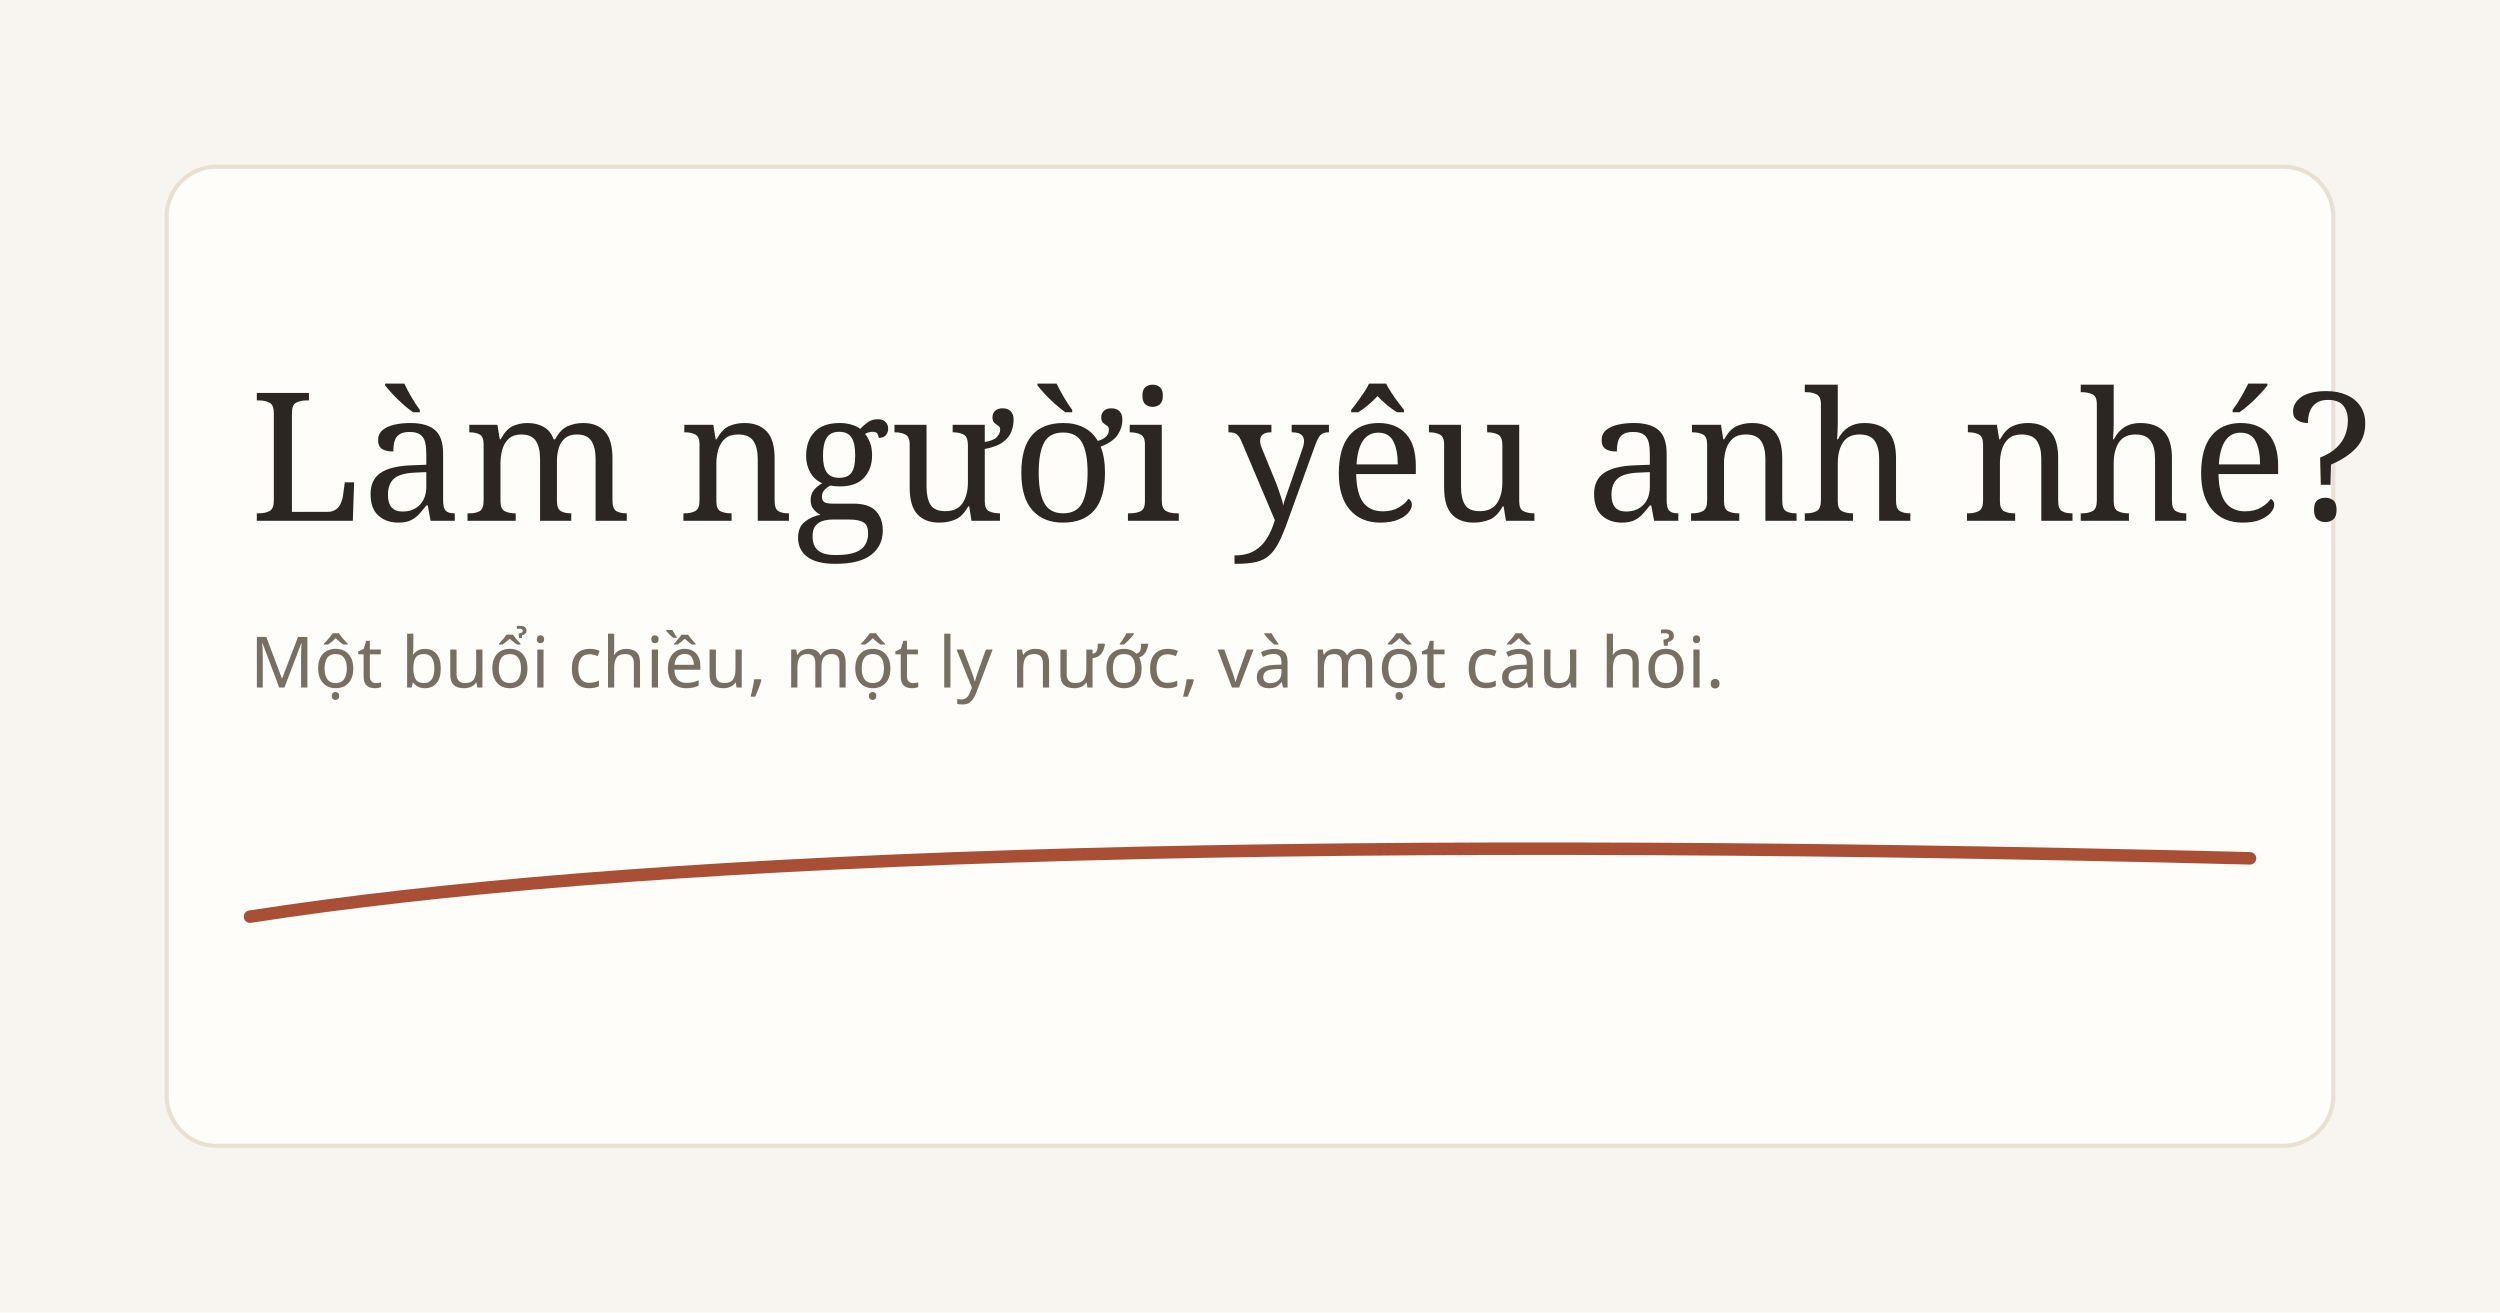
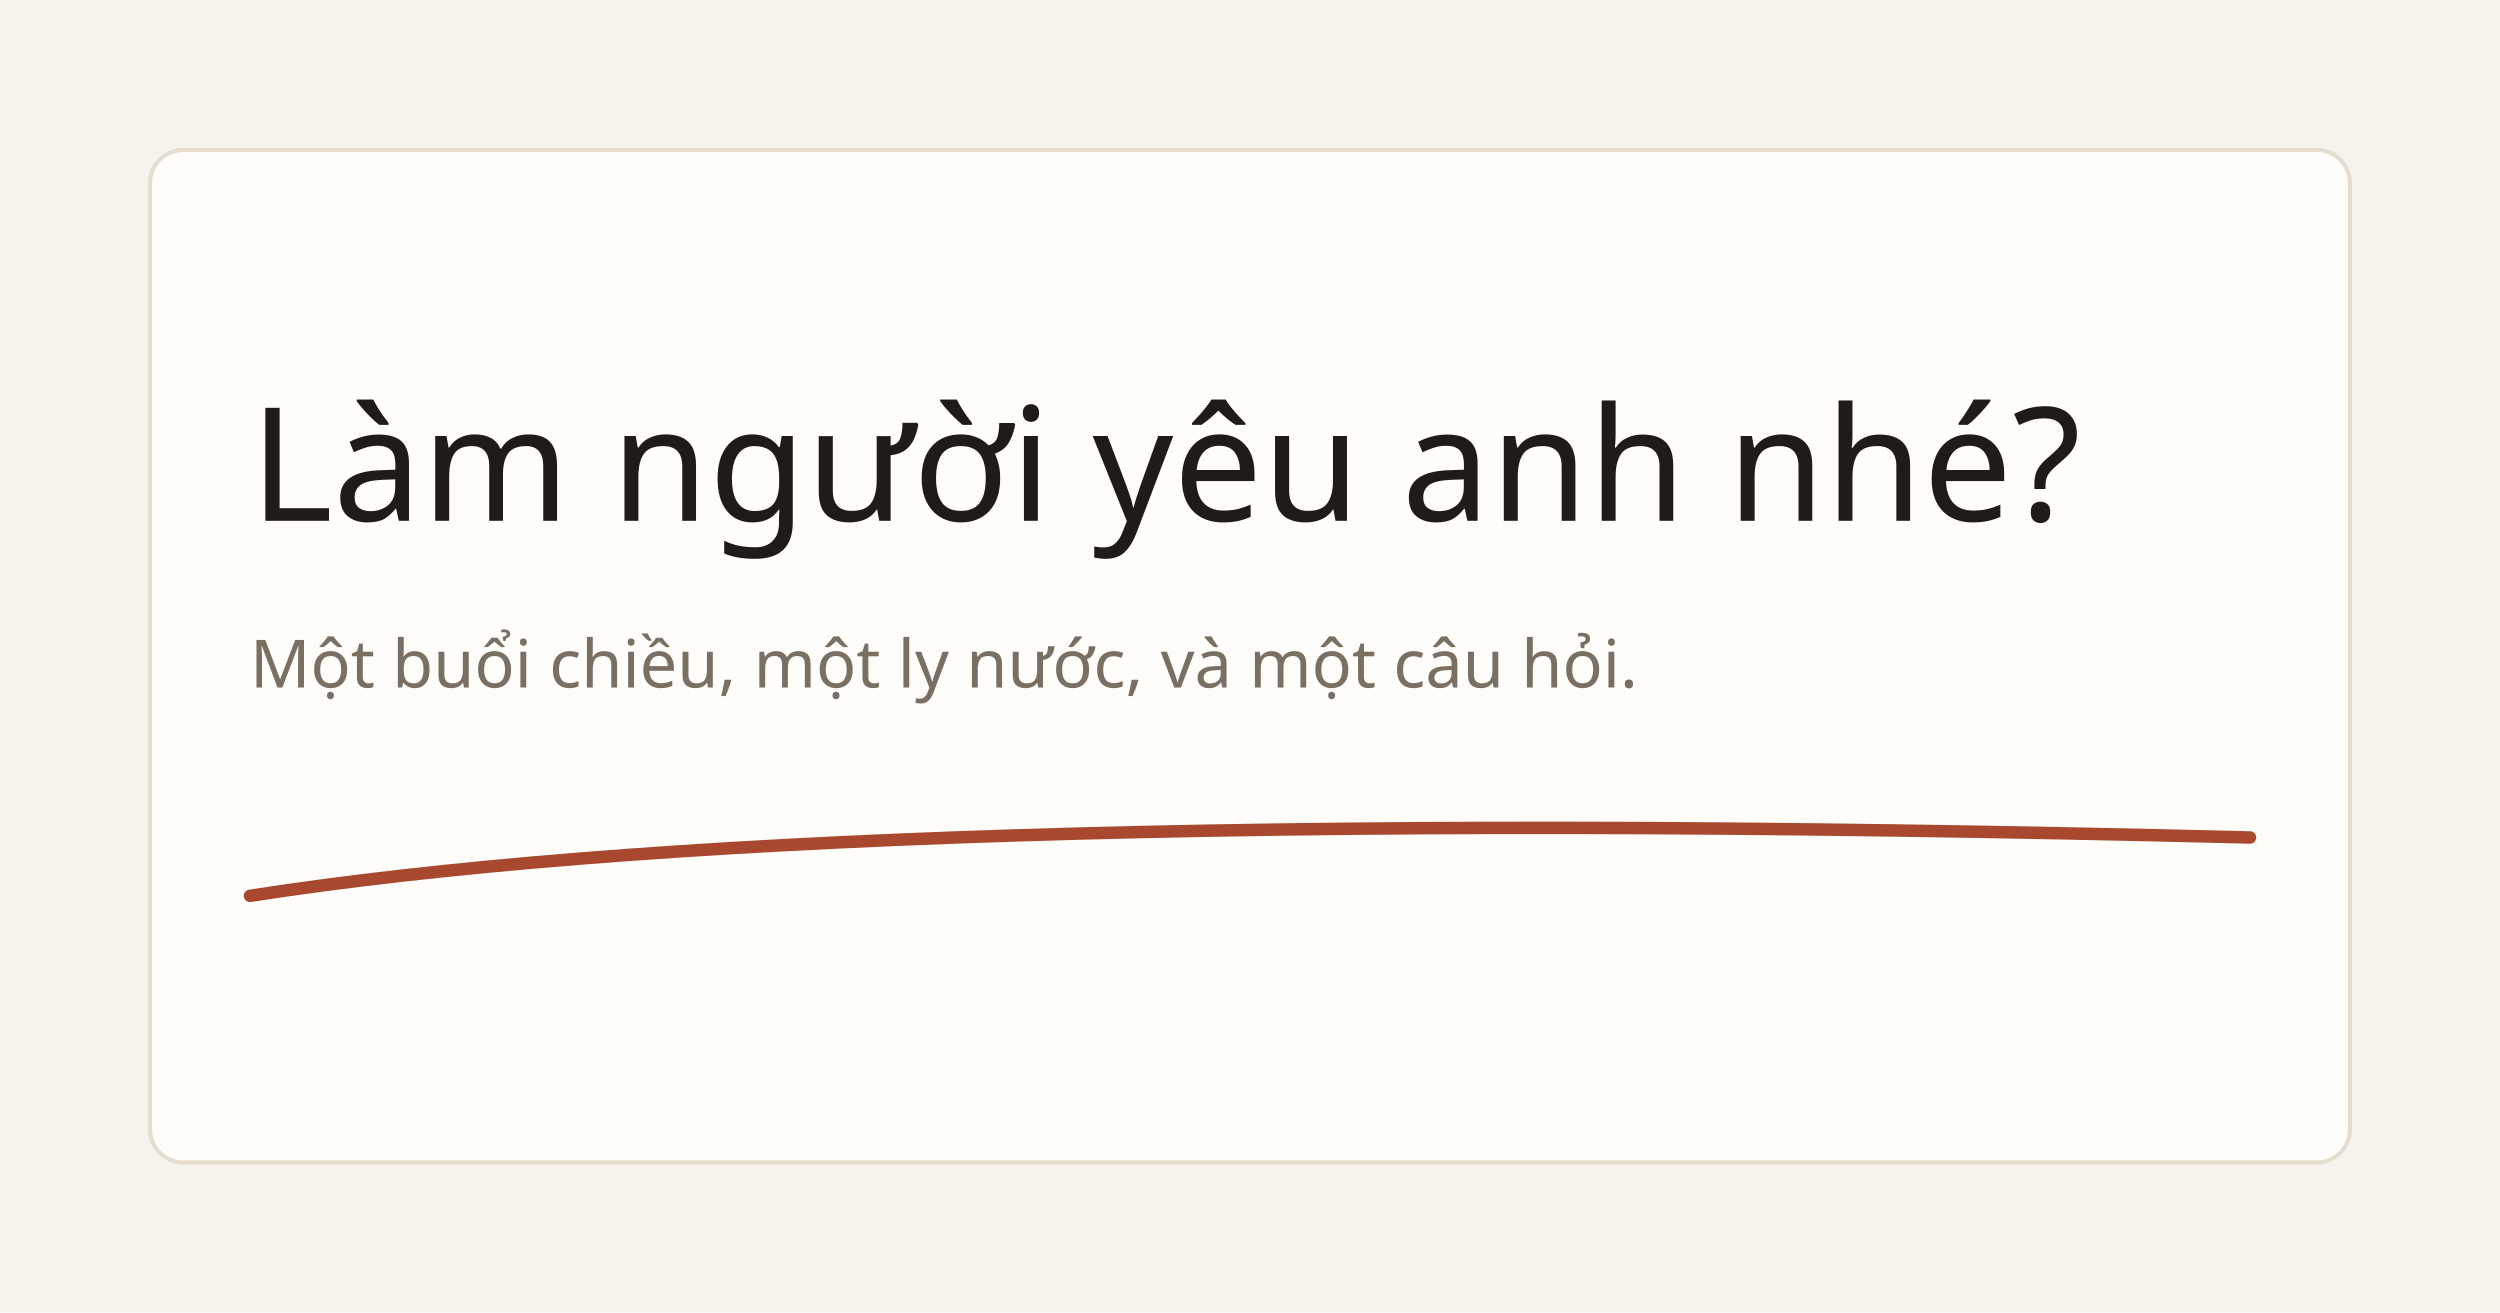
<svg xmlns="http://www.w3.org/2000/svg" viewBox="0 0 1200 630" role="img" aria-label="Một lời mời đi chơi">
-   <rect width="1200" height="630" fill="#f8f5f0" />
-   <rect x="80" y="80" width="1040" height="470" rx="24" fill="#fffdf9" stroke="#e8e0d5" stroke-width="2" />
-   <path d="M120 440c180-28 480-40 960-28" fill="none" stroke="#a94f35" stroke-width="6" stroke-linecap="round" />
-   <text x="120" y="250" font-family="Georgia, serif" font-size="86" fill="#2b2622">Làm người yêu anh nhé?</text>
-   <text x="120" y="330" font-family="system-ui, sans-serif" font-size="34" fill="#776e64">Một buổi chiều, một ly nước, và một câu hỏi.</text>
+   <rect width="1200" height="630" fill="#f6f3ed" />
+   <rect x="72" y="72" width="1056" height="486" rx="16" fill="#fffdfa" stroke="#e6ddd1" stroke-width="2" />
+   <path d="M120 430c180-28 480-40 960-28" fill="none" stroke="#a8492f" stroke-width="6" stroke-linecap="round" />
+   <text x="120" y="250" font-family="system-ui, sans-serif" font-size="76" font-weight="500" fill="#1f1b16">Làm người yêu anh nhé?</text>
+   <text x="120" y="330" font-family="system-ui, sans-serif" font-size="32" fill="#796f63">Một buổi chiều, một ly nước, và một câu hỏi.</text>
</svg>
